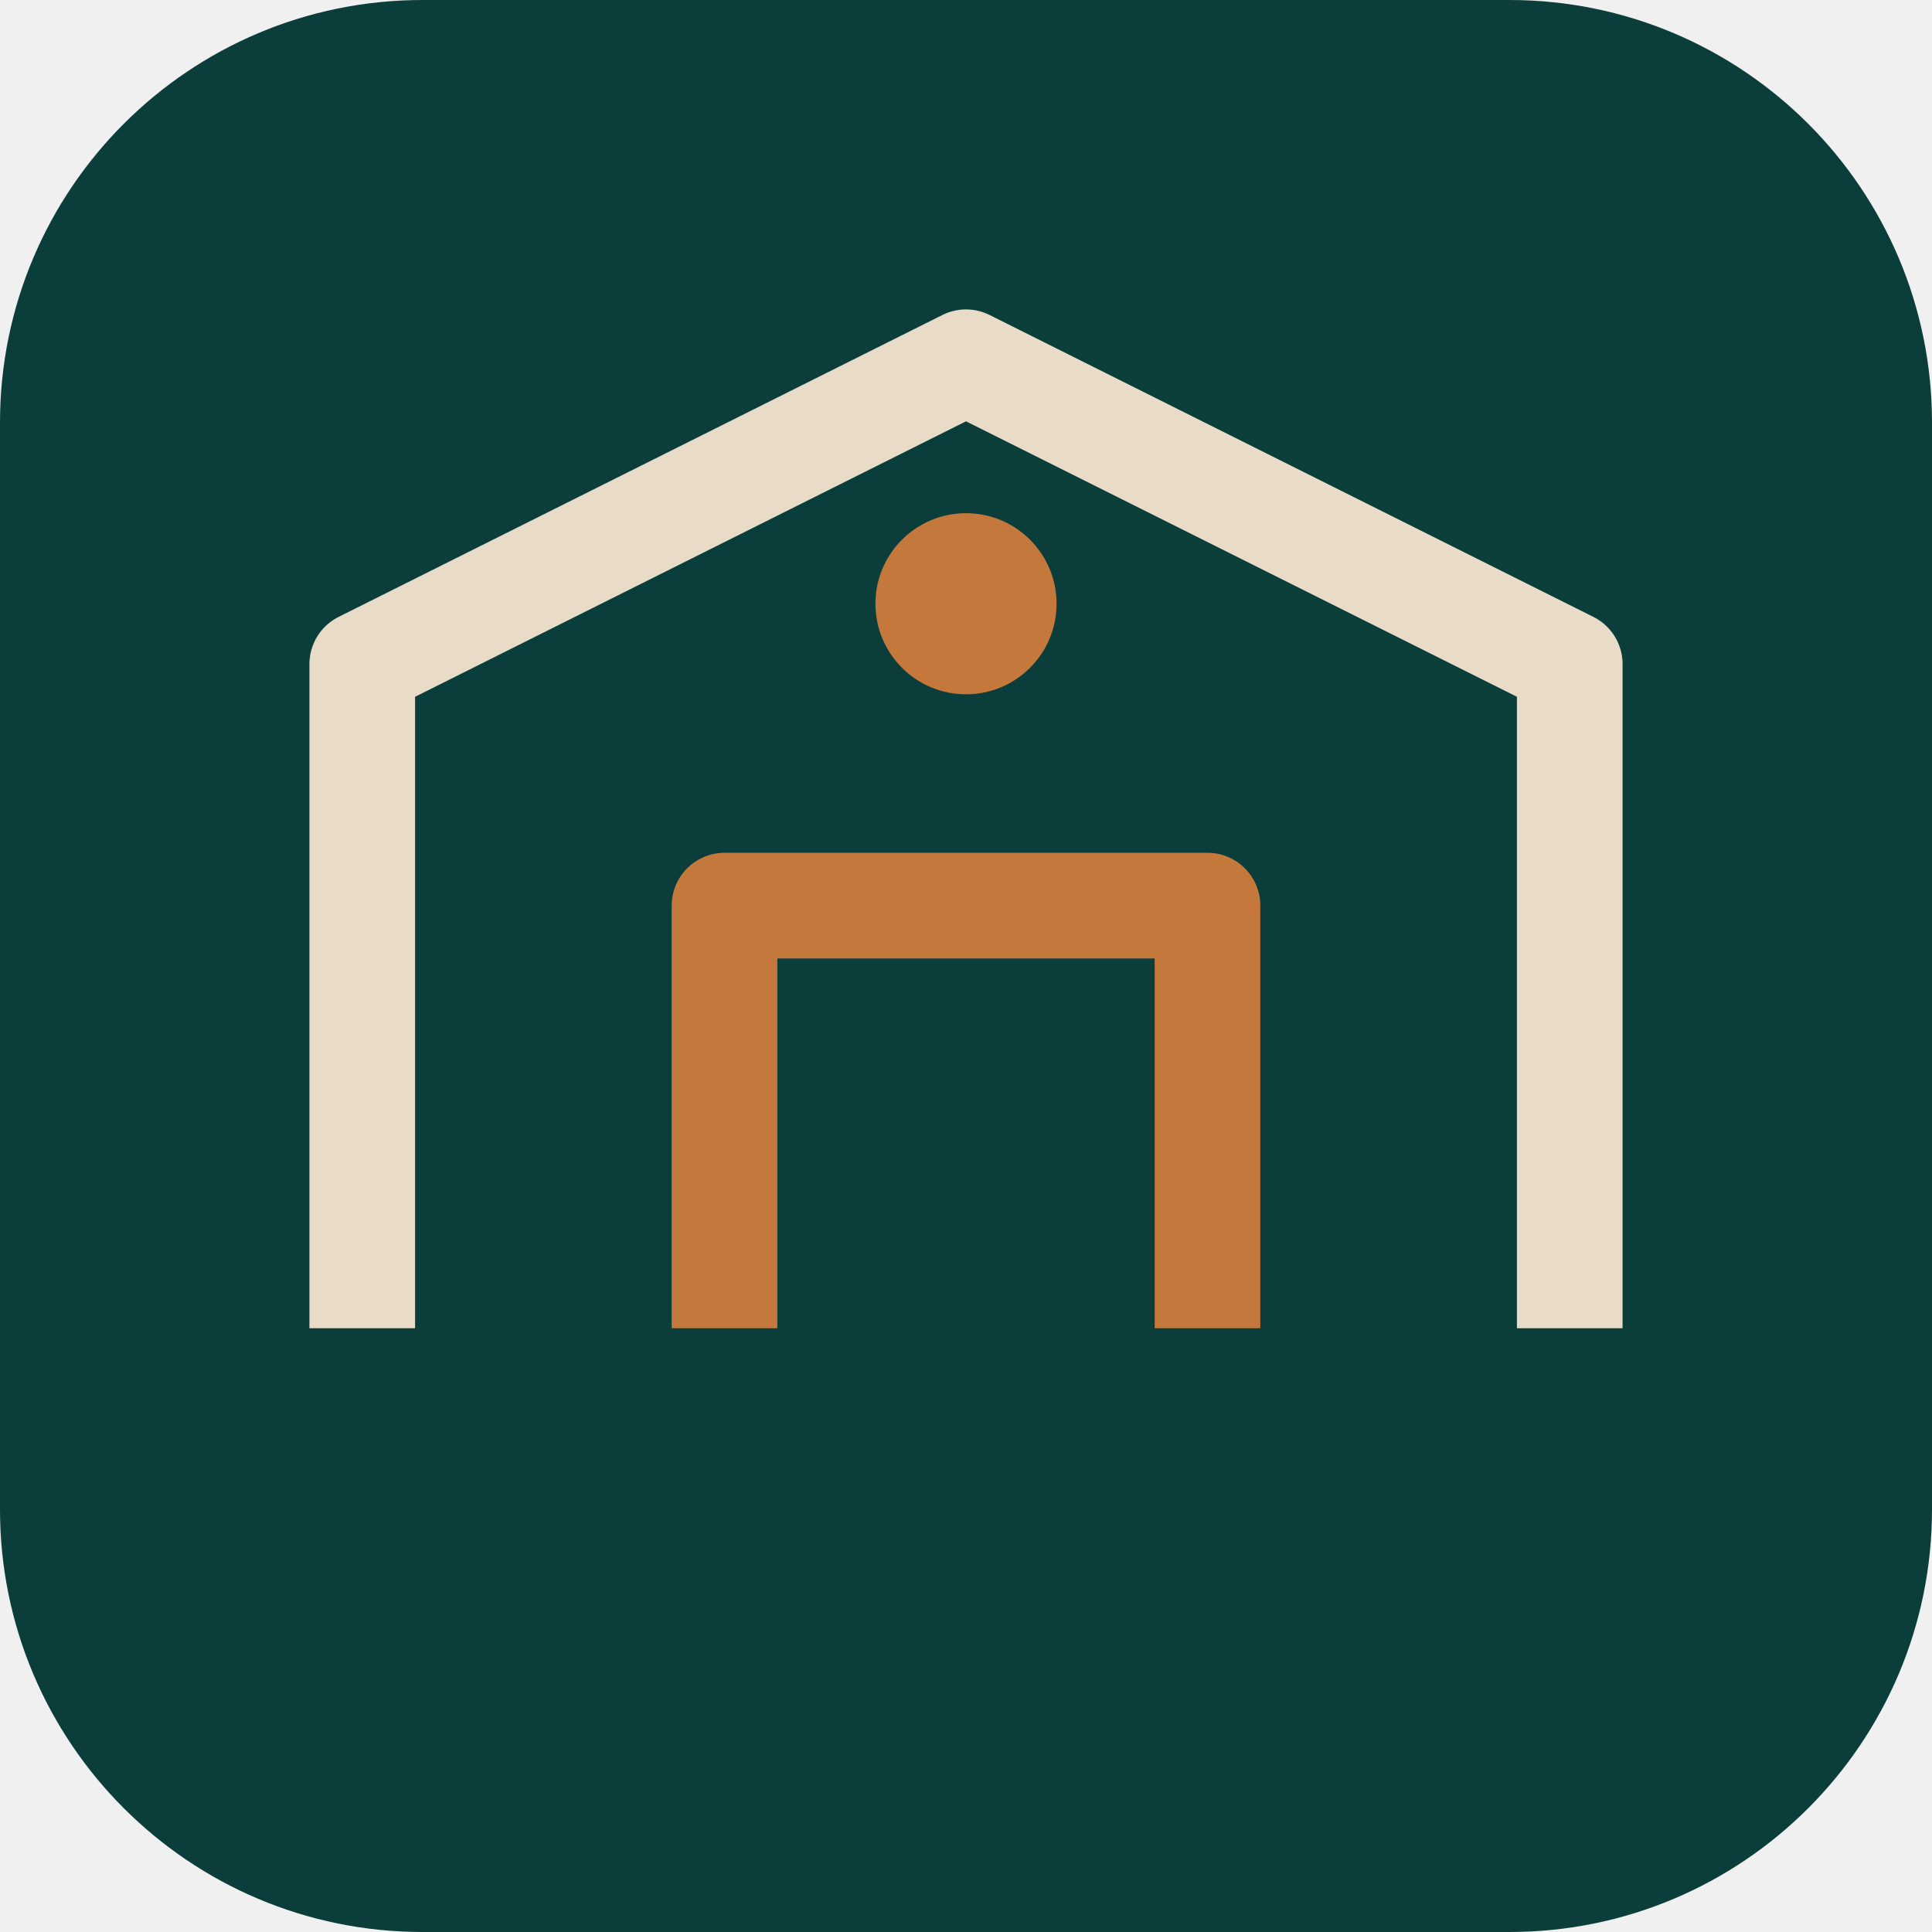
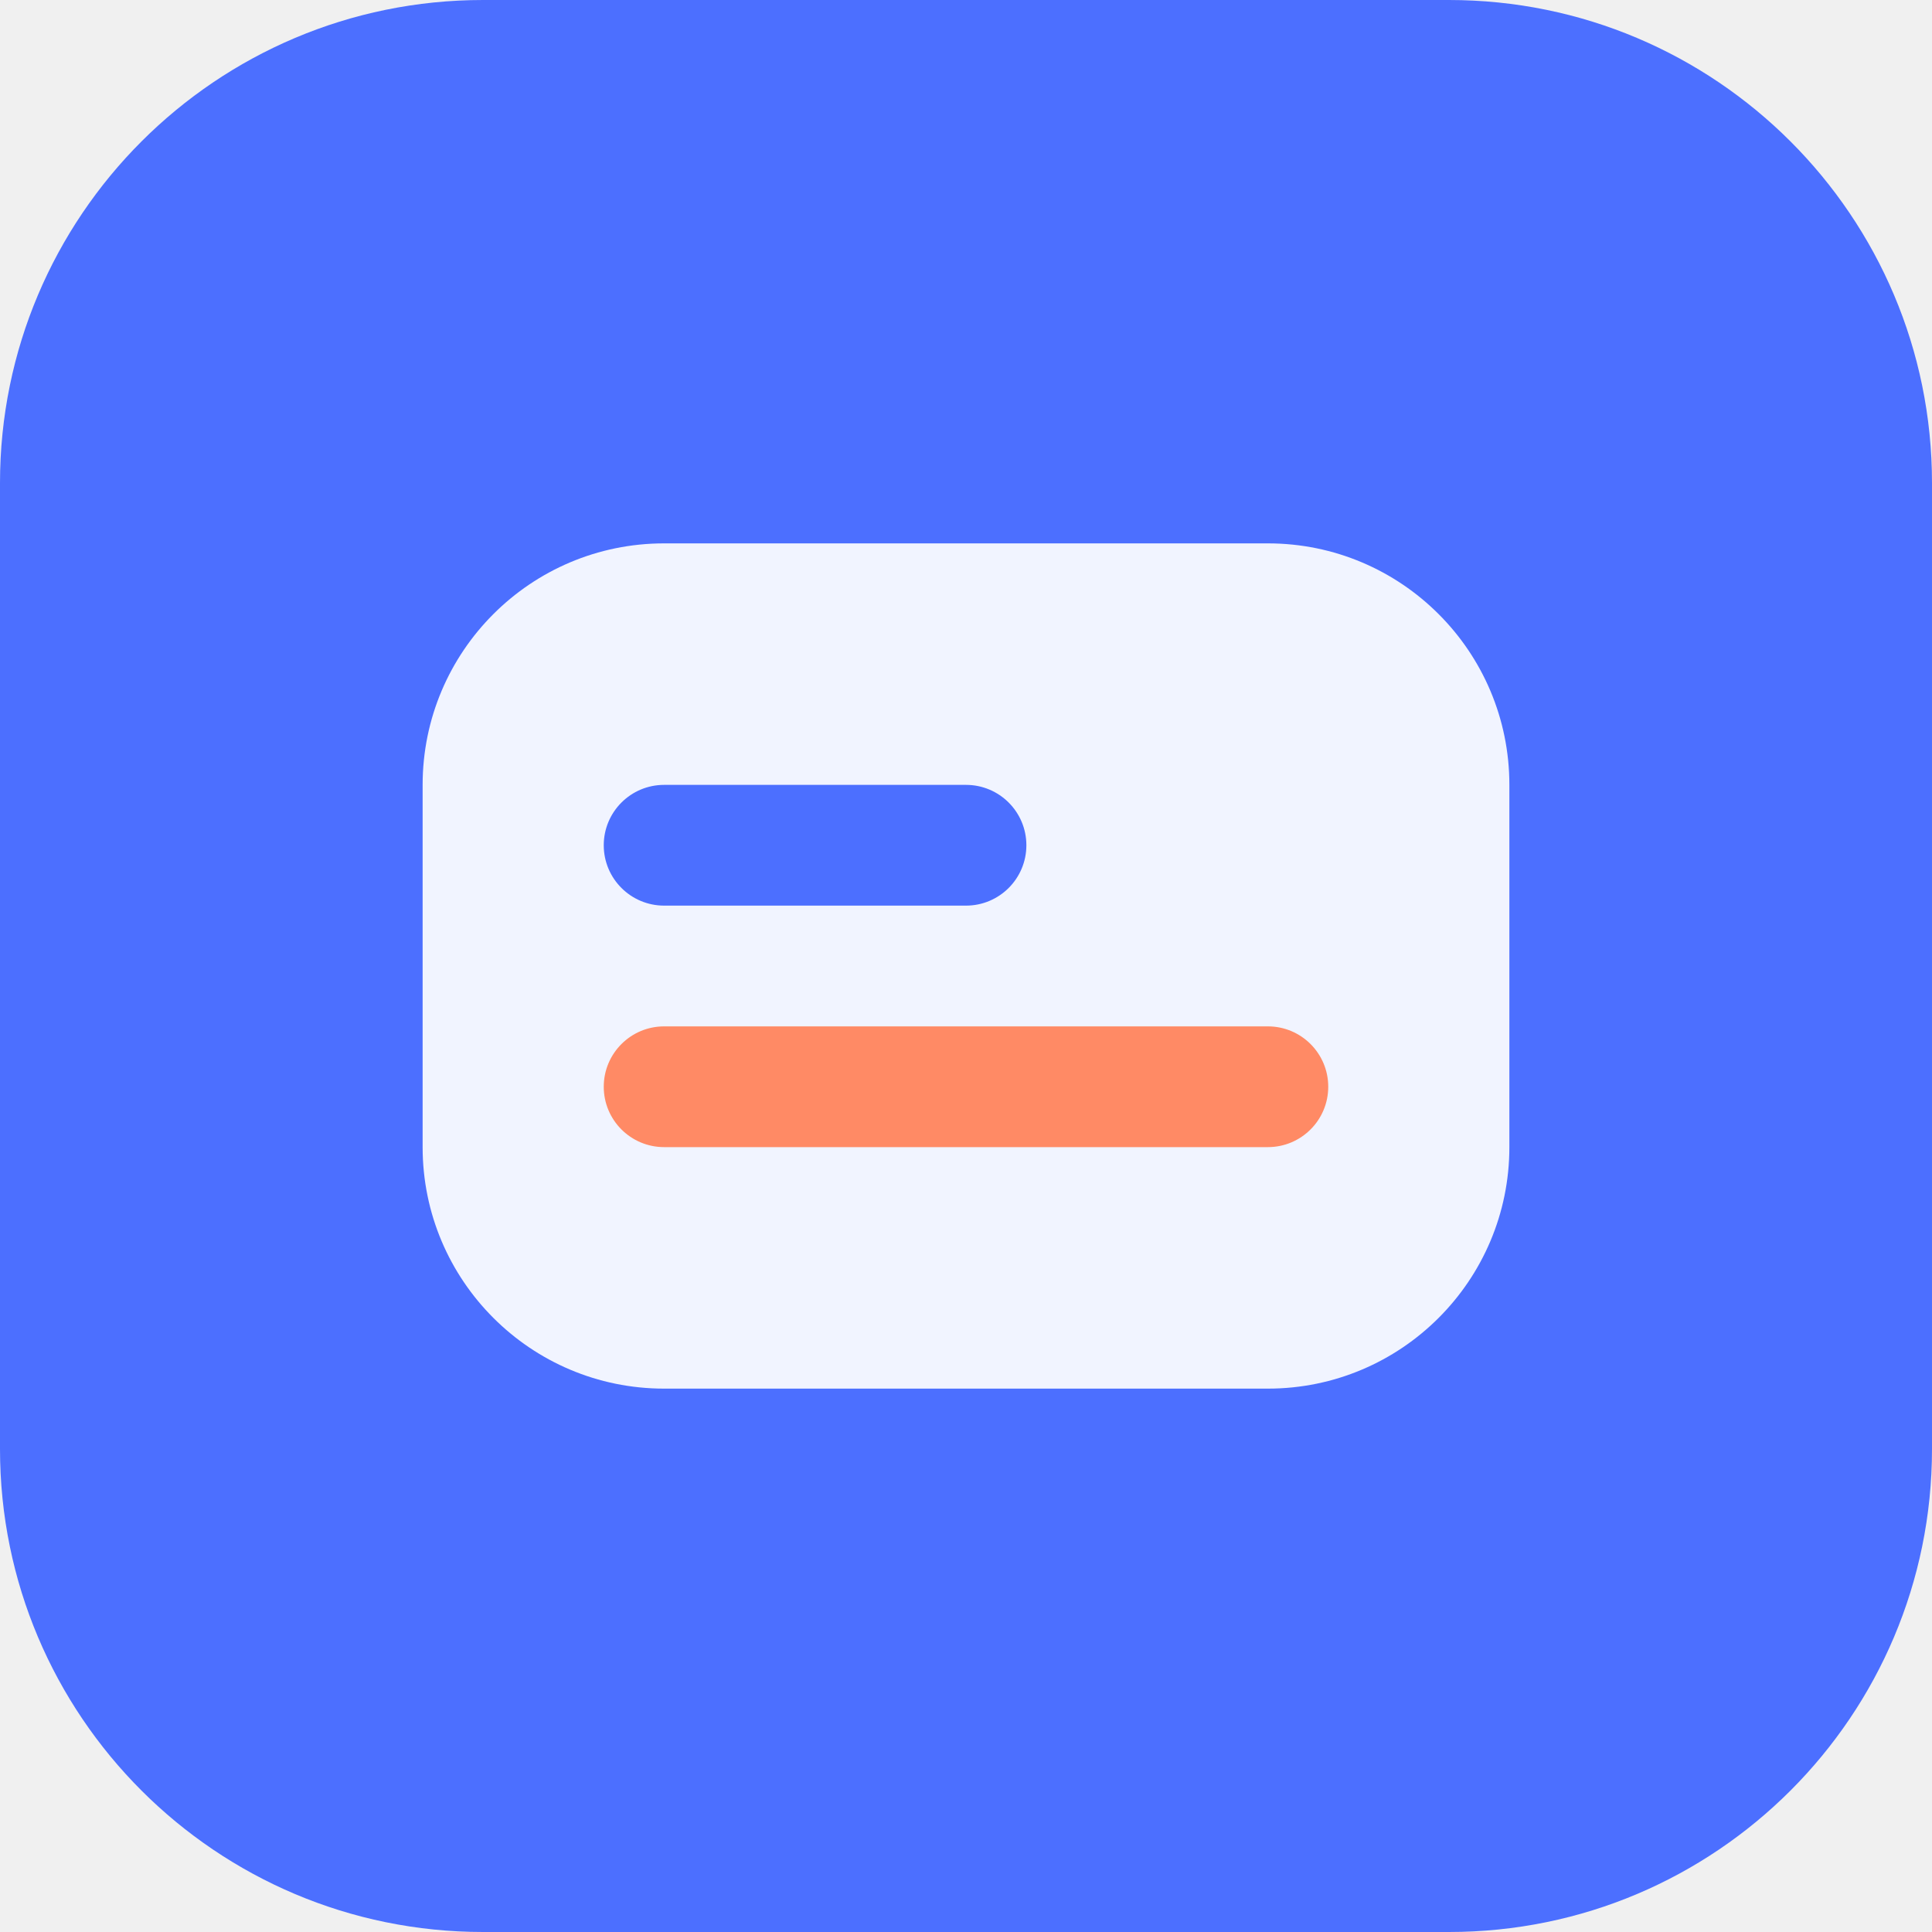
<svg xmlns="http://www.w3.org/2000/svg" viewBox="0 0 64 64" fill="none">
-   <rect width="64" height="64" rx="14" fill="#0B3D3A" />
-   <path d="M12 44V22l20-10 20 10v22" stroke="#E8DCC8" stroke-width="3.5" stroke-linejoin="round" />
-   <path d="M24 44V30h16v14" stroke="#C4783B" stroke-width="3.5" stroke-linejoin="round" />
-   <circle cx="32" cy="20" r="3" fill="#C4783B" />
+   <rect width="64" height="64" rx="16" fill="#4C6FFF" />
+   <rect x="14" y="18" width="36" height="28" rx="8" fill="#ffffff" opacity="0.92" />
+   <rect x="20" y="26" width="14" height="4" rx="2" fill="#4C6FFF" />
+   <rect x="20" y="34" width="24" height="4" rx="2" fill="#FF8A65" />
</svg>
